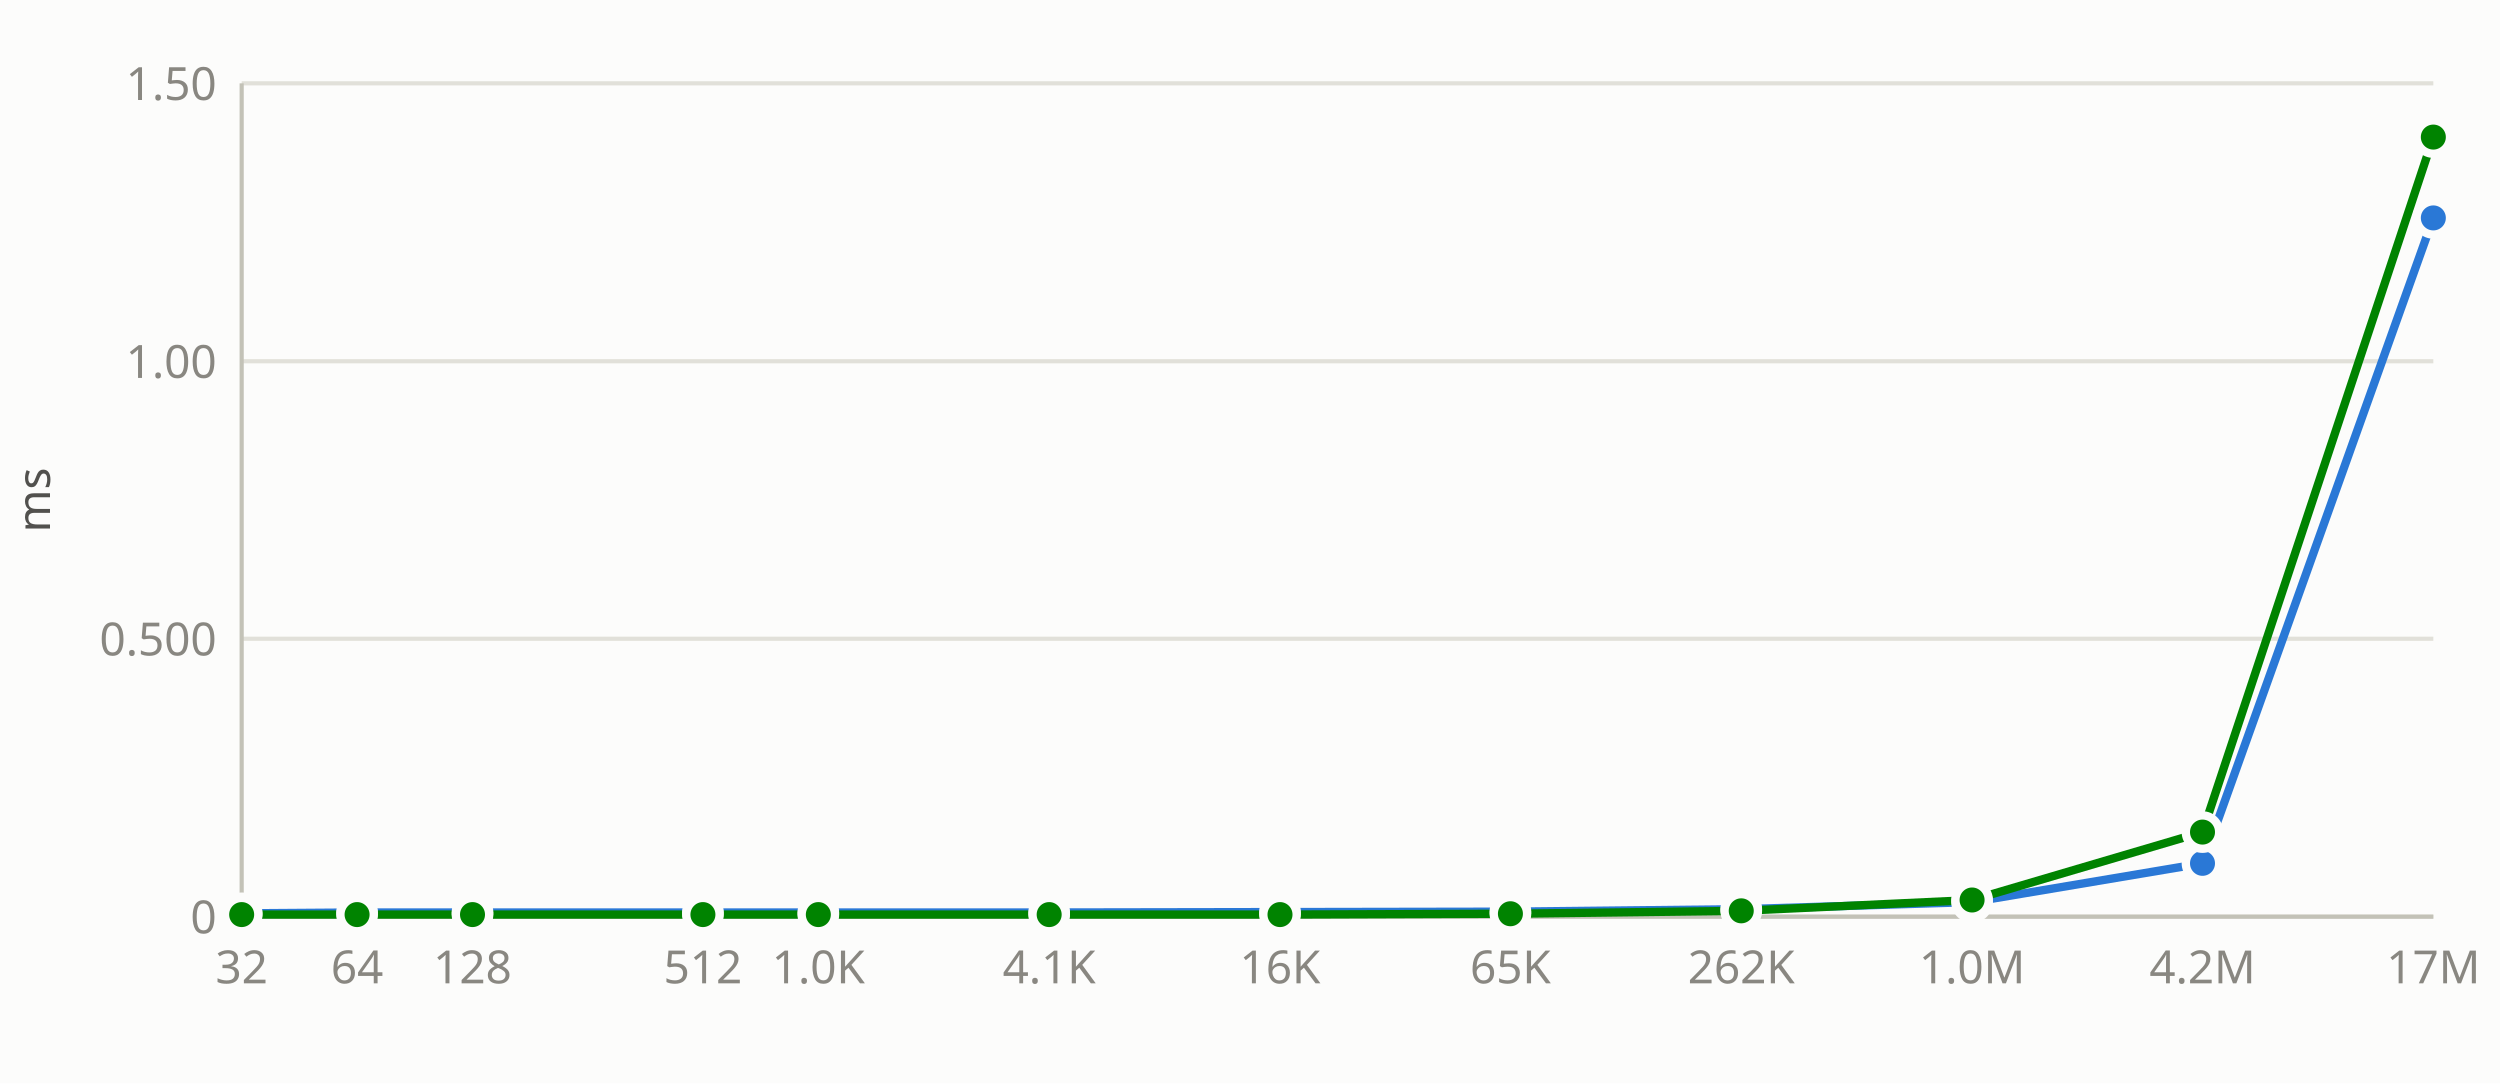
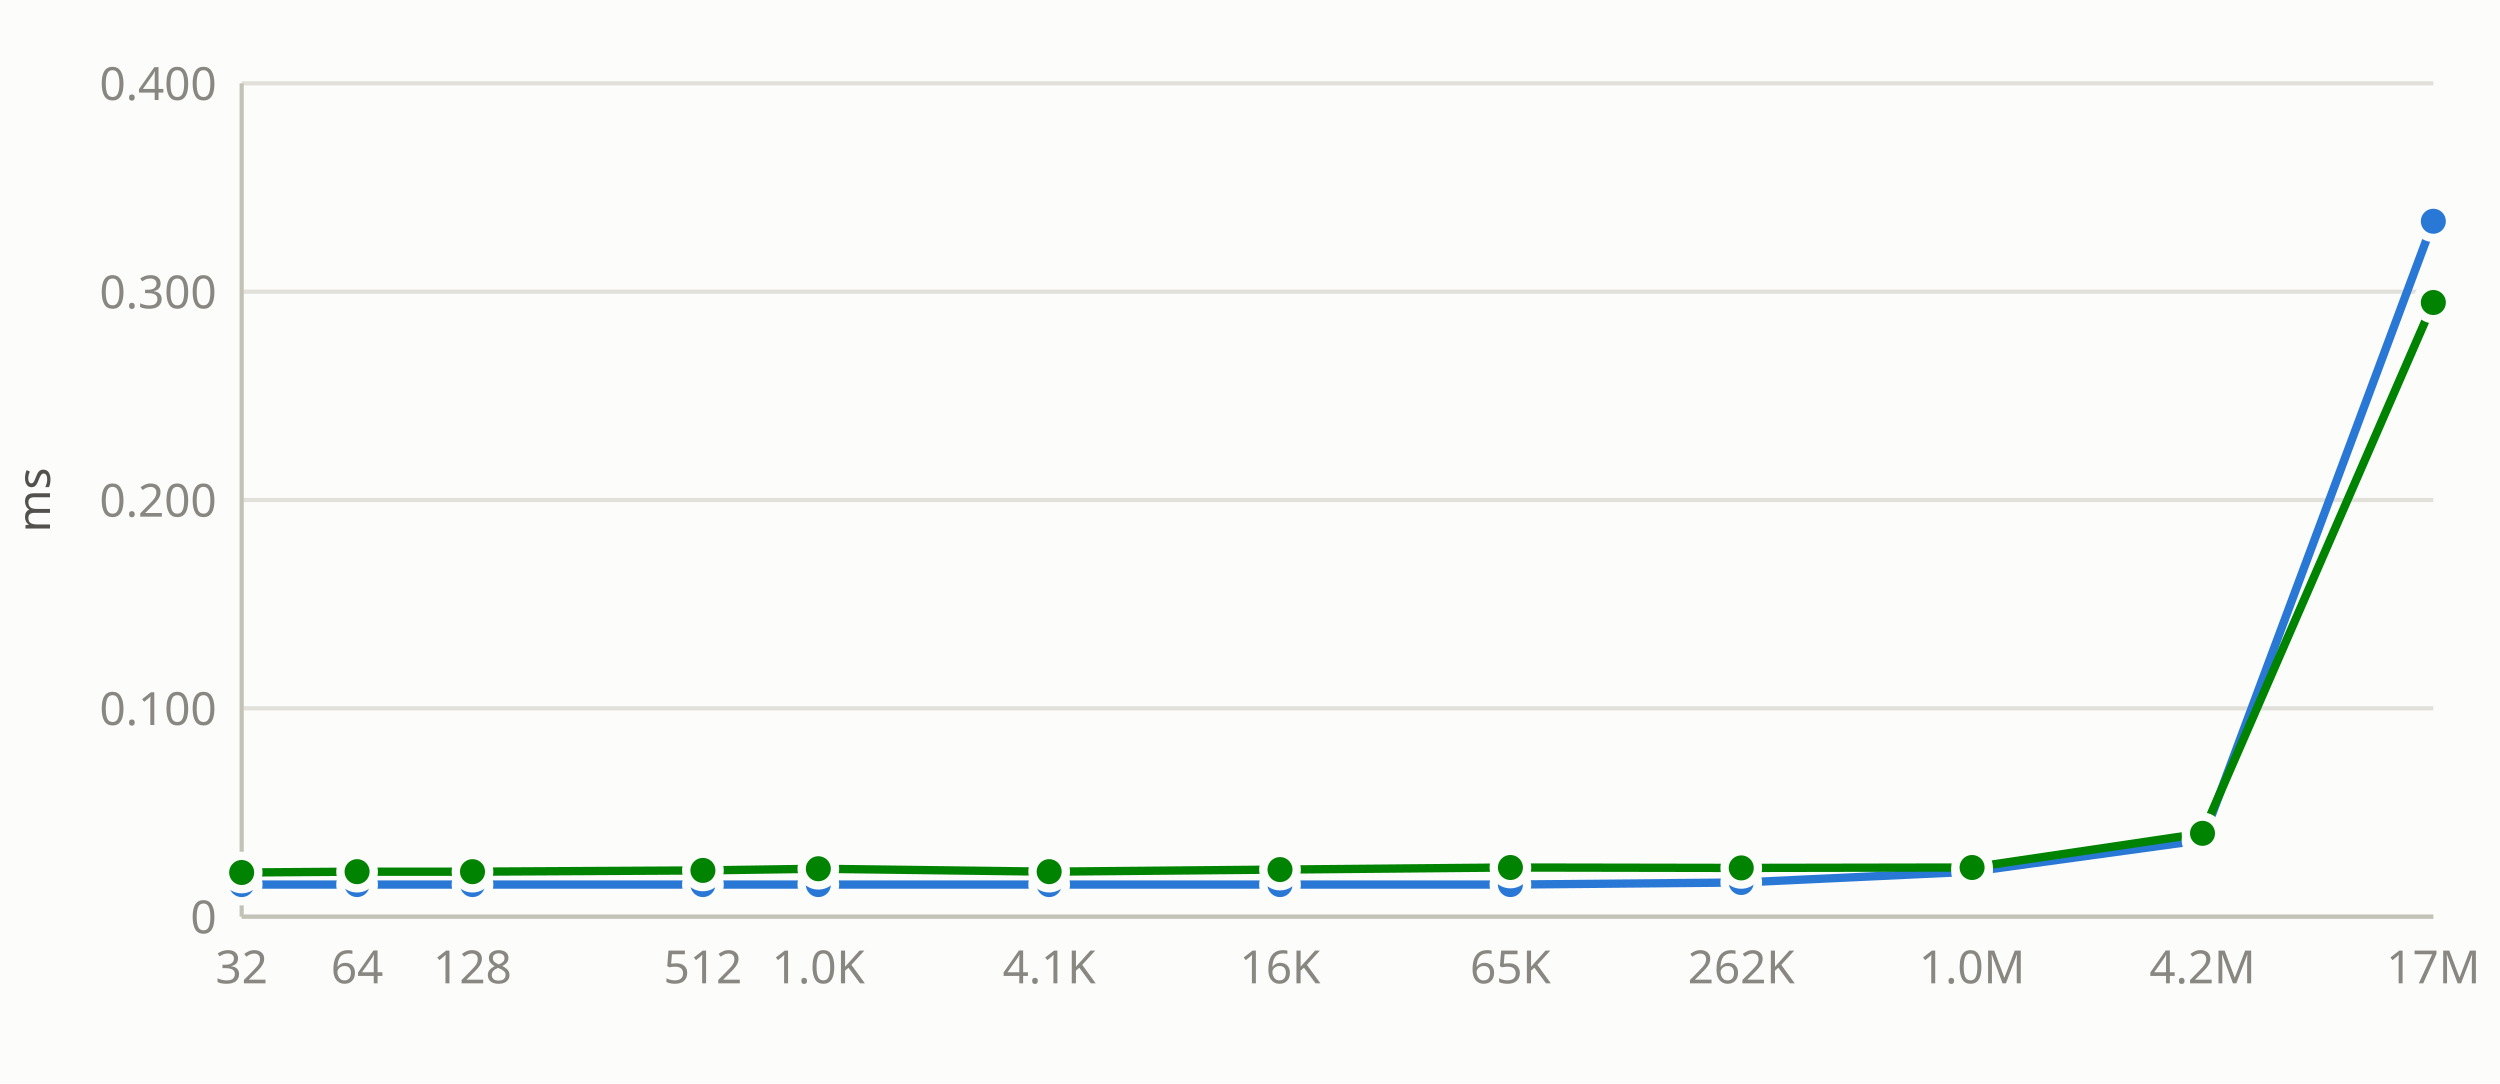
- <svg xmlns="http://www.w3.org/2000/svg" id="bc-srot-default-nvidia_geforce_rtx_4060_laptop_gpu-ms" viewBox="0 0 600 260" width="600" height="260" role="img" aria-label="ms vs n">
-   <style>#bc-srot-default-nvidia_geforce_rtx_4060_laptop_gpu-ms .bg{fill:#fcfcfb}#bc-srot-default-nvidia_geforce_rtx_4060_laptop_gpu-ms .gr{stroke:#e1e0d9;stroke-width:1;fill:none}#bc-srot-default-nvidia_geforce_rtx_4060_laptop_gpu-ms .ax{stroke:#c3c2b7;stroke-width:1;fill:none}#bc-srot-default-nvidia_geforce_rtx_4060_laptop_gpu-ms .at{fill:#898781;font:11px/1 system-ui,sans-serif}#bc-srot-default-nvidia_geforce_rtx_4060_laptop_gpu-ms .lt{fill:#52514e;font:11px/1 system-ui,sans-serif}#bc-srot-default-nvidia_geforce_rtx_4060_laptop_gpu-ms .ln1{stroke:#2a78d6;fill:none;stroke-width:2;stroke-linejoin:round;stroke-linecap:round}#bc-srot-default-nvidia_geforce_rtx_4060_laptop_gpu-ms .mk1{fill:#2a78d6;stroke:#fcfcfb;stroke-width:2}#bc-srot-default-nvidia_geforce_rtx_4060_laptop_gpu-ms .ln2{stroke:#008300;fill:none;stroke-width:2;stroke-linejoin:round;stroke-linecap:round}#bc-srot-default-nvidia_geforce_rtx_4060_laptop_gpu-ms .mk2{fill:#008300;stroke:#fcfcfb;stroke-width:2}@media(prefers-color-scheme:dark){#bc-srot-default-nvidia_geforce_rtx_4060_laptop_gpu-ms .bg{fill:#1a1a19}#bc-srot-default-nvidia_geforce_rtx_4060_laptop_gpu-ms .gr{stroke:#2c2c2a}#bc-srot-default-nvidia_geforce_rtx_4060_laptop_gpu-ms .ax{stroke:#383835}#bc-srot-default-nvidia_geforce_rtx_4060_laptop_gpu-ms .at{fill:#898781}#bc-srot-default-nvidia_geforce_rtx_4060_laptop_gpu-ms .lt{fill:#c3c2b7}#bc-srot-default-nvidia_geforce_rtx_4060_laptop_gpu-ms .ln1{stroke:#3987e5}#bc-srot-default-nvidia_geforce_rtx_4060_laptop_gpu-ms .mk1{fill:#3987e5;stroke:#1a1a19}#bc-srot-default-nvidia_geforce_rtx_4060_laptop_gpu-ms .ln2{stroke:#008300}#bc-srot-default-nvidia_geforce_rtx_4060_laptop_gpu-ms .mk2{fill:#008300;stroke:#1a1a19}}:root[data-theme=dark] #bc-srot-default-nvidia_geforce_rtx_4060_laptop_gpu-ms .bg{fill:#1a1a19}:root[data-theme=dark] #bc-srot-default-nvidia_geforce_rtx_4060_laptop_gpu-ms .gr{stroke:#2c2c2a}:root[data-theme=dark] #bc-srot-default-nvidia_geforce_rtx_4060_laptop_gpu-ms .ax{stroke:#383835}:root[data-theme=dark] #bc-srot-default-nvidia_geforce_rtx_4060_laptop_gpu-ms .lt{fill:#c3c2b7}:root[data-theme=dark] #bc-srot-default-nvidia_geforce_rtx_4060_laptop_gpu-ms .ln1{stroke:#3987e5}:root[data-theme=dark] #bc-srot-default-nvidia_geforce_rtx_4060_laptop_gpu-ms .mk1{fill:#3987e5;stroke:#1a1a19}:root[data-theme=dark] #bc-srot-default-nvidia_geforce_rtx_4060_laptop_gpu-ms .mk2{stroke:#1a1a19}</style>
+ <svg xmlns="http://www.w3.org/2000/svg" id="bc-snrm2-default-nvidia_geforce_rtx_4060_laptop_gpu-ms" viewBox="0 0 600 260" width="600" height="260" role="img" aria-label="ms vs n">
+   <style>#bc-snrm2-default-nvidia_geforce_rtx_4060_laptop_gpu-ms .bg{fill:#fcfcfb}#bc-snrm2-default-nvidia_geforce_rtx_4060_laptop_gpu-ms .gr{stroke:#e1e0d9;stroke-width:1;fill:none}#bc-snrm2-default-nvidia_geforce_rtx_4060_laptop_gpu-ms .ax{stroke:#c3c2b7;stroke-width:1;fill:none}#bc-snrm2-default-nvidia_geforce_rtx_4060_laptop_gpu-ms .at{fill:#898781;font:11px/1 system-ui,sans-serif}#bc-snrm2-default-nvidia_geforce_rtx_4060_laptop_gpu-ms .lt{fill:#52514e;font:11px/1 system-ui,sans-serif}#bc-snrm2-default-nvidia_geforce_rtx_4060_laptop_gpu-ms .ln1{stroke:#2a78d6;fill:none;stroke-width:2;stroke-linejoin:round;stroke-linecap:round}#bc-snrm2-default-nvidia_geforce_rtx_4060_laptop_gpu-ms .mk1{fill:#2a78d6;stroke:#fcfcfb;stroke-width:2}#bc-snrm2-default-nvidia_geforce_rtx_4060_laptop_gpu-ms .ln2{stroke:#008300;fill:none;stroke-width:2;stroke-linejoin:round;stroke-linecap:round}#bc-snrm2-default-nvidia_geforce_rtx_4060_laptop_gpu-ms .mk2{fill:#008300;stroke:#fcfcfb;stroke-width:2}@media(prefers-color-scheme:dark){#bc-snrm2-default-nvidia_geforce_rtx_4060_laptop_gpu-ms .bg{fill:#1a1a19}#bc-snrm2-default-nvidia_geforce_rtx_4060_laptop_gpu-ms .gr{stroke:#2c2c2a}#bc-snrm2-default-nvidia_geforce_rtx_4060_laptop_gpu-ms .ax{stroke:#383835}#bc-snrm2-default-nvidia_geforce_rtx_4060_laptop_gpu-ms .at{fill:#898781}#bc-snrm2-default-nvidia_geforce_rtx_4060_laptop_gpu-ms .lt{fill:#c3c2b7}#bc-snrm2-default-nvidia_geforce_rtx_4060_laptop_gpu-ms .ln1{stroke:#3987e5}#bc-snrm2-default-nvidia_geforce_rtx_4060_laptop_gpu-ms .mk1{fill:#3987e5;stroke:#1a1a19}#bc-snrm2-default-nvidia_geforce_rtx_4060_laptop_gpu-ms .ln2{stroke:#008300}#bc-snrm2-default-nvidia_geforce_rtx_4060_laptop_gpu-ms .mk2{fill:#008300;stroke:#1a1a19}}:root[data-theme=dark] #bc-snrm2-default-nvidia_geforce_rtx_4060_laptop_gpu-ms .bg{fill:#1a1a19}:root[data-theme=dark] #bc-snrm2-default-nvidia_geforce_rtx_4060_laptop_gpu-ms .gr{stroke:#2c2c2a}:root[data-theme=dark] #bc-snrm2-default-nvidia_geforce_rtx_4060_laptop_gpu-ms .ax{stroke:#383835}:root[data-theme=dark] #bc-snrm2-default-nvidia_geforce_rtx_4060_laptop_gpu-ms .lt{fill:#c3c2b7}:root[data-theme=dark] #bc-snrm2-default-nvidia_geforce_rtx_4060_laptop_gpu-ms .ln1{stroke:#3987e5}:root[data-theme=dark] #bc-snrm2-default-nvidia_geforce_rtx_4060_laptop_gpu-ms .mk1{fill:#3987e5;stroke:#1a1a19}:root[data-theme=dark] #bc-snrm2-default-nvidia_geforce_rtx_4060_laptop_gpu-ms .mk2{stroke:#1a1a19}</style>
  <rect class="bg" width="600" height="260" />
  <line class="gr" x1="58" y1="220.0" x2="584" y2="220.0" />
-   <line class="gr" x1="58" y1="153.3" x2="584" y2="153.3" />
-   <line class="gr" x1="58" y1="86.7" x2="584" y2="86.7" />
+   <line class="gr" x1="58" y1="170.0" x2="584" y2="170.0" />
+   <line class="gr" x1="58" y1="120.0" x2="584" y2="120.0" />
+   <line class="gr" x1="58" y1="70.0" x2="584" y2="70.0" />
  <line class="gr" x1="58" y1="20.0" x2="584" y2="20.0" />
  <line class="ax" x1="58" y1="20" x2="58" y2="220" />
  <line class="ax" x1="58" y1="220" x2="584" y2="220" />
  <text class="at" x="52" y="224.0" text-anchor="end">0</text>
-   <text class="at" x="52" y="157.3" text-anchor="end">0.500</text>
-   <text class="at" x="52" y="90.7" text-anchor="end">1.00</text>
-   <text class="at" x="52" y="24.0" text-anchor="end">1.50</text>
+   <text class="at" x="52" y="174.0" text-anchor="end">0.100</text>
+   <text class="at" x="52" y="124.0" text-anchor="end">0.200</text>
+   <text class="at" x="52" y="74.0" text-anchor="end">0.300</text>
+   <text class="at" x="52" y="24.0" text-anchor="end">0.400</text>
  <text class="lt" x="12" y="120.0" text-anchor="middle" transform="rotate(-90 12 120.0)">ms</text>
  <text class="at" x="58.0" y="236" text-anchor="middle">32</text>
  <text class="at" x="85.7" y="236" text-anchor="middle">64</text>
  <text class="at" x="113.4" y="236" text-anchor="middle">128</text>
  <text class="at" x="168.7" y="236" text-anchor="middle">512</text>
  <text class="at" x="196.4" y="236" text-anchor="middle">1.0K</text>
  <text class="at" x="251.8" y="236" text-anchor="middle">4.1K</text>
  <text class="at" x="307.2" y="236" text-anchor="middle">16K</text>
  <text class="at" x="362.5" y="236" text-anchor="middle">65K</text>
  <text class="at" x="417.9" y="236" text-anchor="middle">262K</text>
  <text class="at" x="473.3" y="236" text-anchor="middle">1.0M</text>
  <text class="at" x="528.6" y="236" text-anchor="middle">4.2M</text>
  <text class="at" x="584.0" y="236" text-anchor="middle">17M</text>
-   <polyline class="ln1" points="58.0,219.2 85.7,219.0 113.4,219.0 168.7,219.0 196.4,219.0 251.8,219.0 307.2,218.9 362.5,218.8 417.9,218.2 473.3,216.5 528.6,207.2 584.0,52.3" />
-   <polyline class="ln2" points="58.0,219.5 85.7,219.5 113.4,219.5 168.7,219.5 196.4,219.5 251.8,219.5 307.2,219.5 362.5,219.3 417.9,218.6 473.3,216.0 528.6,199.7 584.0,32.9" />
-   <circle class="mk1" cx="58.0" cy="219.2" r="4" />
-   <circle class="mk1" cx="85.7" cy="219.0" r="4" />
-   <circle class="mk1" cx="113.4" cy="219.0" r="4" />
-   <circle class="mk1" cx="168.7" cy="219.0" r="4" />
-   <circle class="mk1" cx="196.4" cy="219.0" r="4" />
-   <circle class="mk1" cx="251.8" cy="219.0" r="4" />
-   <circle class="mk1" cx="307.2" cy="218.9" r="4" />
-   <circle class="mk1" cx="362.5" cy="218.8" r="4" />
-   <circle class="mk1" cx="417.9" cy="218.2" r="4" />
-   <circle class="mk1" cx="473.3" cy="216.5" r="4" />
-   <circle class="mk1" cx="528.6" cy="207.2" r="4" />
-   <circle class="mk1" cx="584.0" cy="52.3" r="4" />
-   <circle class="mk2" cx="58.0" cy="219.5" r="4" />
-   <circle class="mk2" cx="85.7" cy="219.5" r="4" />
-   <circle class="mk2" cx="113.4" cy="219.5" r="4" />
-   <circle class="mk2" cx="168.7" cy="219.5" r="4" />
-   <circle class="mk2" cx="196.4" cy="219.5" r="4" />
-   <circle class="mk2" cx="251.8" cy="219.5" r="4" />
-   <circle class="mk2" cx="307.2" cy="219.5" r="4" />
-   <circle class="mk2" cx="362.5" cy="219.3" r="4" />
-   <circle class="mk2" cx="417.9" cy="218.6" r="4" />
-   <circle class="mk2" cx="473.3" cy="216.0" r="4" />
-   <circle class="mk2" cx="528.6" cy="199.7" r="4" />
-   <circle class="mk2" cx="584.0" cy="32.9" r="4" />
+   <polyline class="ln1" points="58.0,212.3 85.7,212.3 113.4,212.3 168.7,212.3 196.4,212.3 251.8,212.3 307.2,212.3 362.5,212.3 417.9,211.8 473.3,209.2 528.6,201.6 584.0,53.1" />
+   <polyline class="ln2" points="58.0,209.4 85.7,209.2 113.4,209.2 168.7,208.9 196.4,208.5 251.8,209.2 307.2,208.7 362.5,208.2 417.9,208.3 473.3,208.2 528.6,200.0 584.0,72.6" />
+   <circle class="mk1" cx="58.0" cy="212.3" r="4" />
+   <circle class="mk1" cx="85.7" cy="212.3" r="4" />
+   <circle class="mk1" cx="113.4" cy="212.3" r="4" />
+   <circle class="mk1" cx="168.7" cy="212.3" r="4" />
+   <circle class="mk1" cx="196.4" cy="212.3" r="4" />
+   <circle class="mk1" cx="251.8" cy="212.3" r="4" />
+   <circle class="mk1" cx="307.2" cy="212.3" r="4" />
+   <circle class="mk1" cx="362.5" cy="212.3" r="4" />
+   <circle class="mk1" cx="417.9" cy="211.8" r="4" />
+   <circle class="mk1" cx="473.3" cy="209.2" r="4" />
+   <circle class="mk1" cx="528.6" cy="201.6" r="4" />
+   <circle class="mk1" cx="584.0" cy="53.1" r="4" />
+   <circle class="mk2" cx="58.0" cy="209.4" r="4" />
+   <circle class="mk2" cx="85.7" cy="209.2" r="4" />
+   <circle class="mk2" cx="113.4" cy="209.2" r="4" />
+   <circle class="mk2" cx="168.7" cy="208.9" r="4" />
+   <circle class="mk2" cx="196.4" cy="208.5" r="4" />
+   <circle class="mk2" cx="251.8" cy="209.2" r="4" />
+   <circle class="mk2" cx="307.2" cy="208.7" r="4" />
+   <circle class="mk2" cx="362.5" cy="208.2" r="4" />
+   <circle class="mk2" cx="417.9" cy="208.3" r="4" />
+   <circle class="mk2" cx="473.3" cy="208.2" r="4" />
+   <circle class="mk2" cx="528.6" cy="200.0" r="4" />
+   <circle class="mk2" cx="584.0" cy="72.6" r="4" />
</svg>
